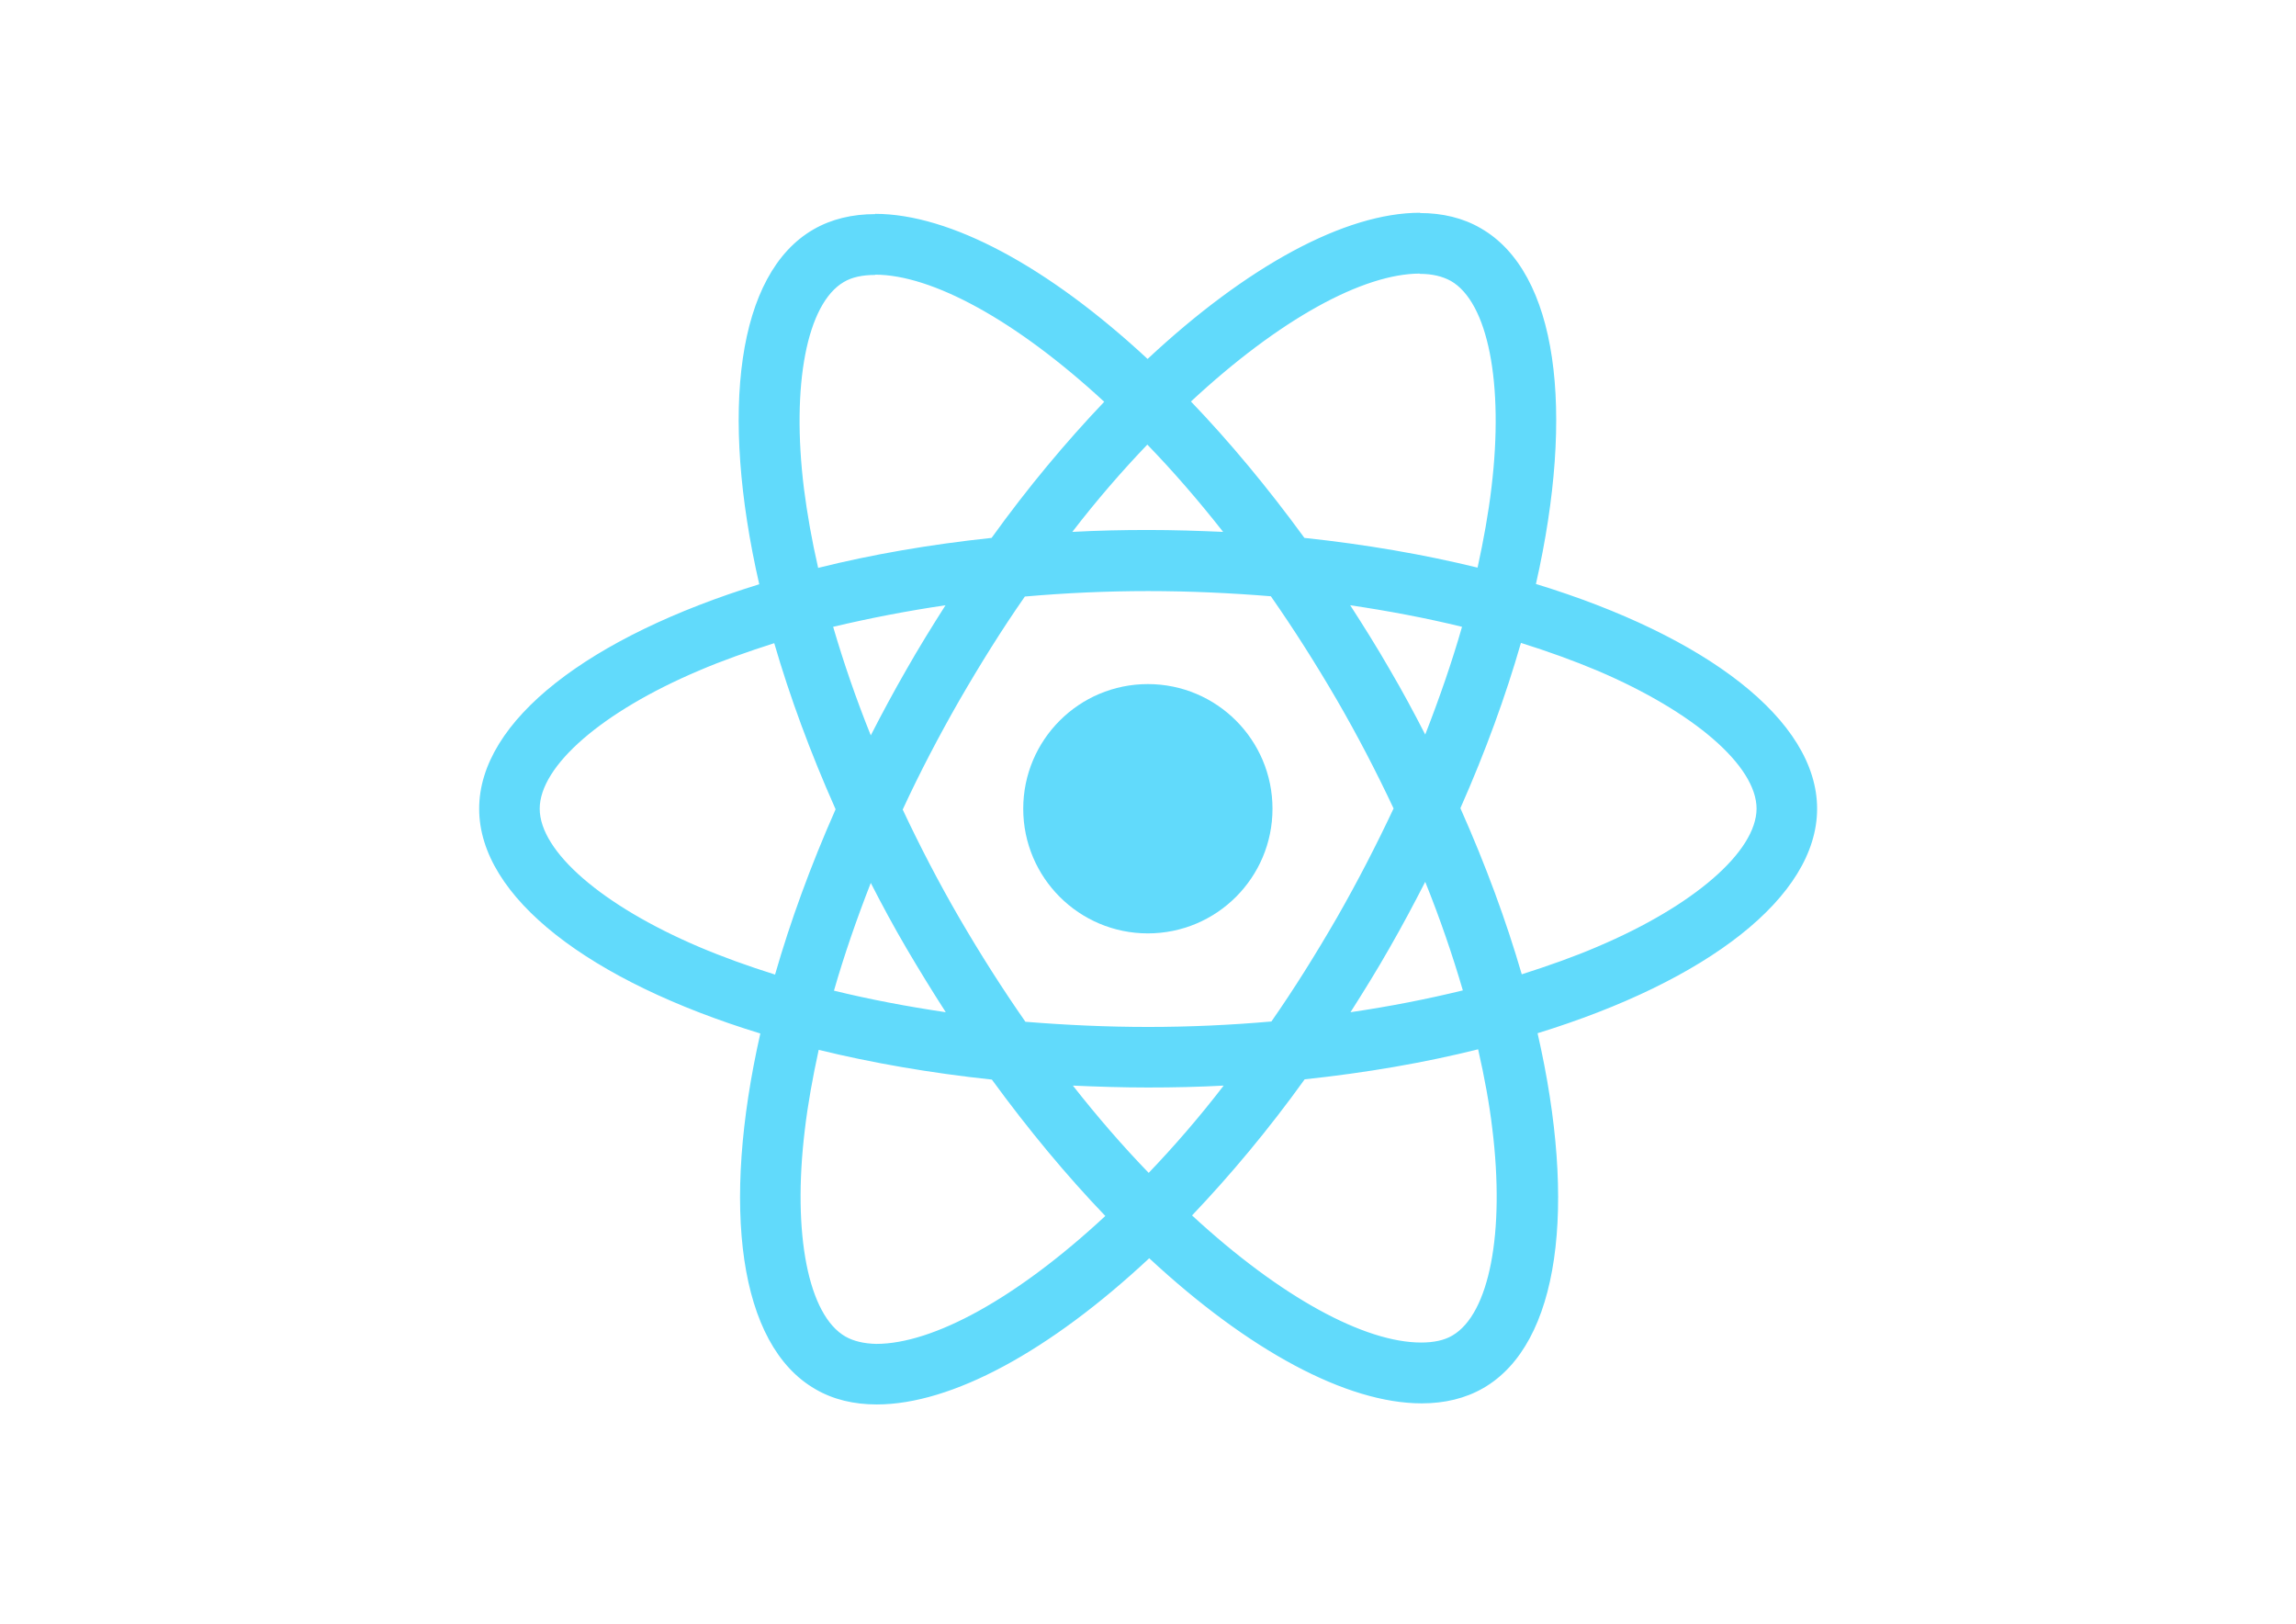
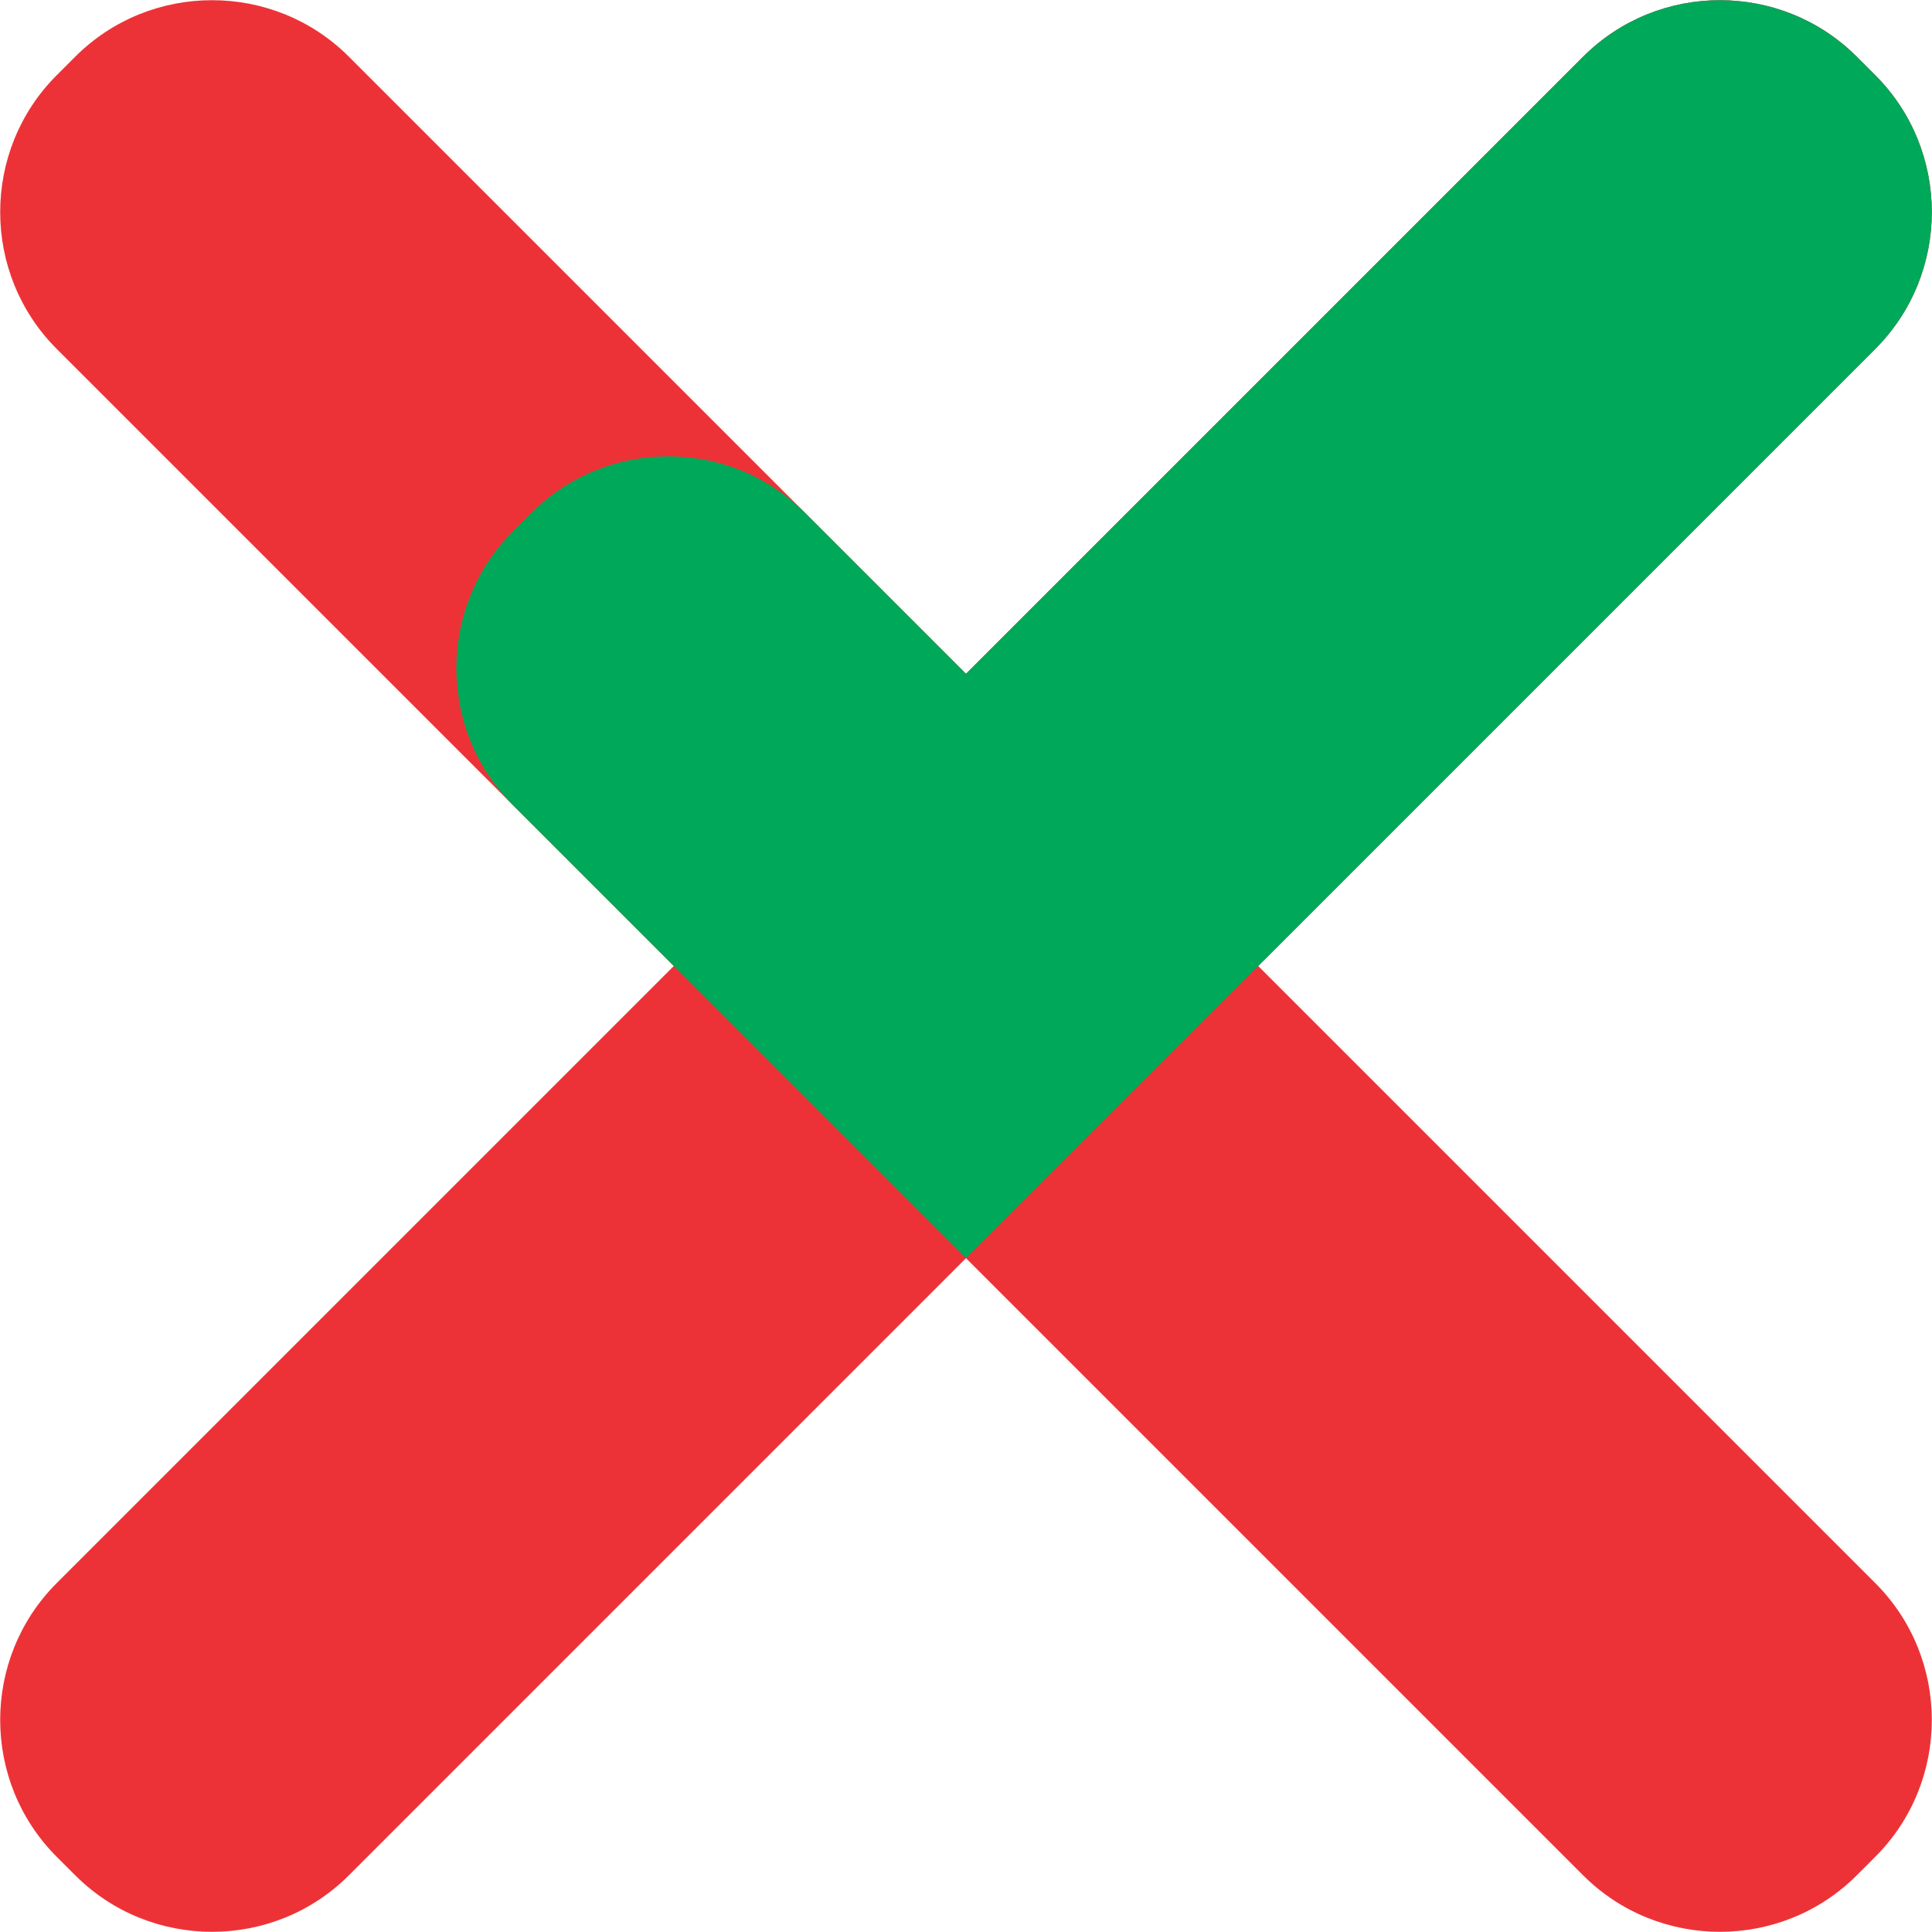
- <svg xmlns="http://www.w3.org/2000/svg" viewBox="0 0 841.9 595.3">
-   <g fill="#61DAFB">
-     <path d="M666.3 296.5c0-32.5-40.7-63.3-103.1-82.4 14.4-63.6 8-114.2-20.2-130.4-6.5-3.8-14.1-5.6-22.4-5.6v22.3c4.6 0 8.3.9 11.4 2.6 13.6 7.8 19.5 37.5 14.9 75.7-1.1 9.4-2.9 19.3-5.1 29.4-19.6-4.8-41-8.5-63.5-10.9-13.5-18.5-27.5-35.3-41.6-50 32.6-30.3 63.2-46.9 84-46.9V78c-27.5 0-63.5 19.6-99.9 53.6-36.4-33.8-72.4-53.2-99.9-53.2v22.3c20.7 0 51.4 16.5 84 46.6-14 14.7-28 31.4-41.3 49.9-22.6 2.4-44 6.1-63.6 11-2.3-10-4-19.7-5.2-29-4.7-38.2 1.1-67.9 14.6-75.8 3-1.8 6.9-2.6 11.5-2.6V78.5c-8.4 0-16 1.8-22.6 5.6-28.1 16.2-34.4 66.7-19.9 130.1-62.2 19.2-102.7 49.9-102.7 82.3 0 32.5 40.7 63.3 103.1 82.4-14.4 63.6-8 114.2 20.2 130.4 6.5 3.8 14.1 5.6 22.5 5.6 27.5 0 63.5-19.6 99.9-53.6 36.4 33.8 72.4 53.2 99.9 53.2 8.4 0 16-1.8 22.6-5.6 28.1-16.2 34.4-66.7 19.9-130.1 62-19.1 102.5-49.9 102.5-82.3zm-130.2-66.7c-3.7 12.9-8.3 26.2-13.5 39.5-4.1-8-8.4-16-13.1-24-4.6-8-9.5-15.8-14.4-23.4 14.2 2.1 27.9 4.7 41 7.9zm-45.8 106.5c-7.8 13.5-15.8 26.3-24.1 38.2-14.9 1.3-30 2-45.2 2-15.1 0-30.2-.7-45-1.9-8.3-11.9-16.4-24.6-24.2-38-7.6-13.1-14.5-26.4-20.8-39.8 6.2-13.4 13.2-26.8 20.7-39.9 7.8-13.5 15.8-26.3 24.1-38.2 14.9-1.3 30-2 45.2-2 15.1 0 30.2.7 45 1.9 8.3 11.9 16.4 24.6 24.2 38 7.6 13.1 14.5 26.4 20.8 39.8-6.3 13.4-13.2 26.8-20.7 39.9zm32.3-13c5.4 13.4 10 26.8 13.8 39.8-13.1 3.2-26.9 5.9-41.2 8 4.9-7.7 9.8-15.6 14.4-23.7 4.6-8 8.9-16.1 13-24.1zM421.2 430c-9.3-9.6-18.6-20.3-27.8-32 9 .4 18.2.7 27.5.7 9.4 0 18.7-.2 27.8-.7-9 11.7-18.3 22.4-27.5 32zm-74.4-58.9c-14.2-2.1-27.9-4.7-41-7.9 3.7-12.9 8.3-26.2 13.5-39.5 4.1 8 8.4 16 13.1 24 4.7 8 9.5 15.8 14.4 23.4zM420.7 163c9.3 9.6 18.6 20.3 27.8 32-9-.4-18.2-.7-27.5-.7-9.4 0-18.7.2-27.8.7 9-11.7 18.3-22.4 27.5-32zm-74 58.9c-4.9 7.7-9.8 15.6-14.4 23.7-4.6 8-8.9 16-13 24-5.4-13.4-10-26.8-13.8-39.8 13.1-3.1 26.9-5.8 41.2-7.9zm-90.5 125.2c-35.4-15.1-58.3-34.9-58.3-50.6 0-15.7 22.9-35.6 58.3-50.6 8.6-3.7 18-7 27.7-10.1 5.7 19.6 13.2 40 22.5 60.9-9.2 20.8-16.6 41.1-22.2 60.6-9.9-3.1-19.3-6.5-28-10.2zM310 490c-13.6-7.8-19.5-37.5-14.9-75.7 1.1-9.4 2.9-19.3 5.1-29.4 19.6 4.8 41 8.5 63.5 10.9 13.5 18.5 27.5 35.3 41.6 50-32.6 30.3-63.2 46.9-84 46.9-4.5-.1-8.3-1-11.3-2.7zm237.2-76.2c4.7 38.2-1.1 67.9-14.6 75.8-3 1.8-6.9 2.6-11.5 2.6-20.7 0-51.4-16.5-84-46.6 14-14.7 28-31.4 41.3-49.9 22.6-2.4 44-6.1 63.6-11 2.3 10.1 4.1 19.8 5.2 29.1zm38.5-66.7c-8.6 3.7-18 7-27.7 10.1-5.7-19.6-13.2-40-22.5-60.9 9.2-20.8 16.6-41.1 22.2-60.6 9.9 3.1 19.3 6.5 28.1 10.2 35.4 15.1 58.3 34.9 58.3 50.6-.1 15.7-23 35.6-58.4 50.6zM320.8 78.4z" />
-     <circle cx="420.9" cy="296.5" r="45.7" />
-     <path d="M520.5 78.1z" />
+ <svg xmlns="http://www.w3.org/2000/svg" xml:space="preserve" width="519px" height="519px" version="1.1" style="shape-rendering:geometricPrecision; text-rendering:geometricPrecision; image-rendering:optimizeQuality; fill-rule:evenodd; clip-rule:evenodd" viewBox="0 0 25.92 25.92">
+   <defs>
+     <style type="text/css">
+    
+     .fil1 {fill:#00A859}
+     .fil0 {fill:#ED3237}
+    
+   </style>
+   </defs>
+   <g id="Layer_x0020_1">
+     <path class="fil0" d="M0.76 1.01l0.25 -0.25c1.01,-1.01 2.66,-1.01 3.67,0l8.28 8.28 8.28 -8.28c1.01,-1.01 2.66,-1.01 3.67,0l0.25 0.25c1.01,1.01 1.01,2.66 0,3.67l-8.28 8.28 8.28 8.28c1.01,1.01 1.01,2.66 0,3.67l-0.25 0.25c-1.01,1.01 -2.66,1.01 -3.67,0l-8.28 -8.28 -8.28 8.28c-1.01,1.01 -2.66,1.01 -3.67,0l-0.25 -0.25c-1.01,-1.01 -1.01,-2.66 0,-3.67l8.28 -8.28 -8.28 -8.28c-1.01,-1.01 -1.01,-2.66 0,-3.67z" />
+     <path class="fil1" d="M12.96 16.88l0 0 0 0 12.2 -12.2c1.01,-1.01 1.01,-2.66 0,-3.67l-0.25 -0.25c-1.01,-1.01 -2.66,-1.01 -3.67,0l-8.28 8.28 -2.16 -2.16c-1.01,-1.01 -2.66,-1.01 -3.67,0l-0.25 0.25c-1.01,1.01 -1.01,2.66 0,3.67l6.08 6.08 0 0z" />
  </g>
</svg>
